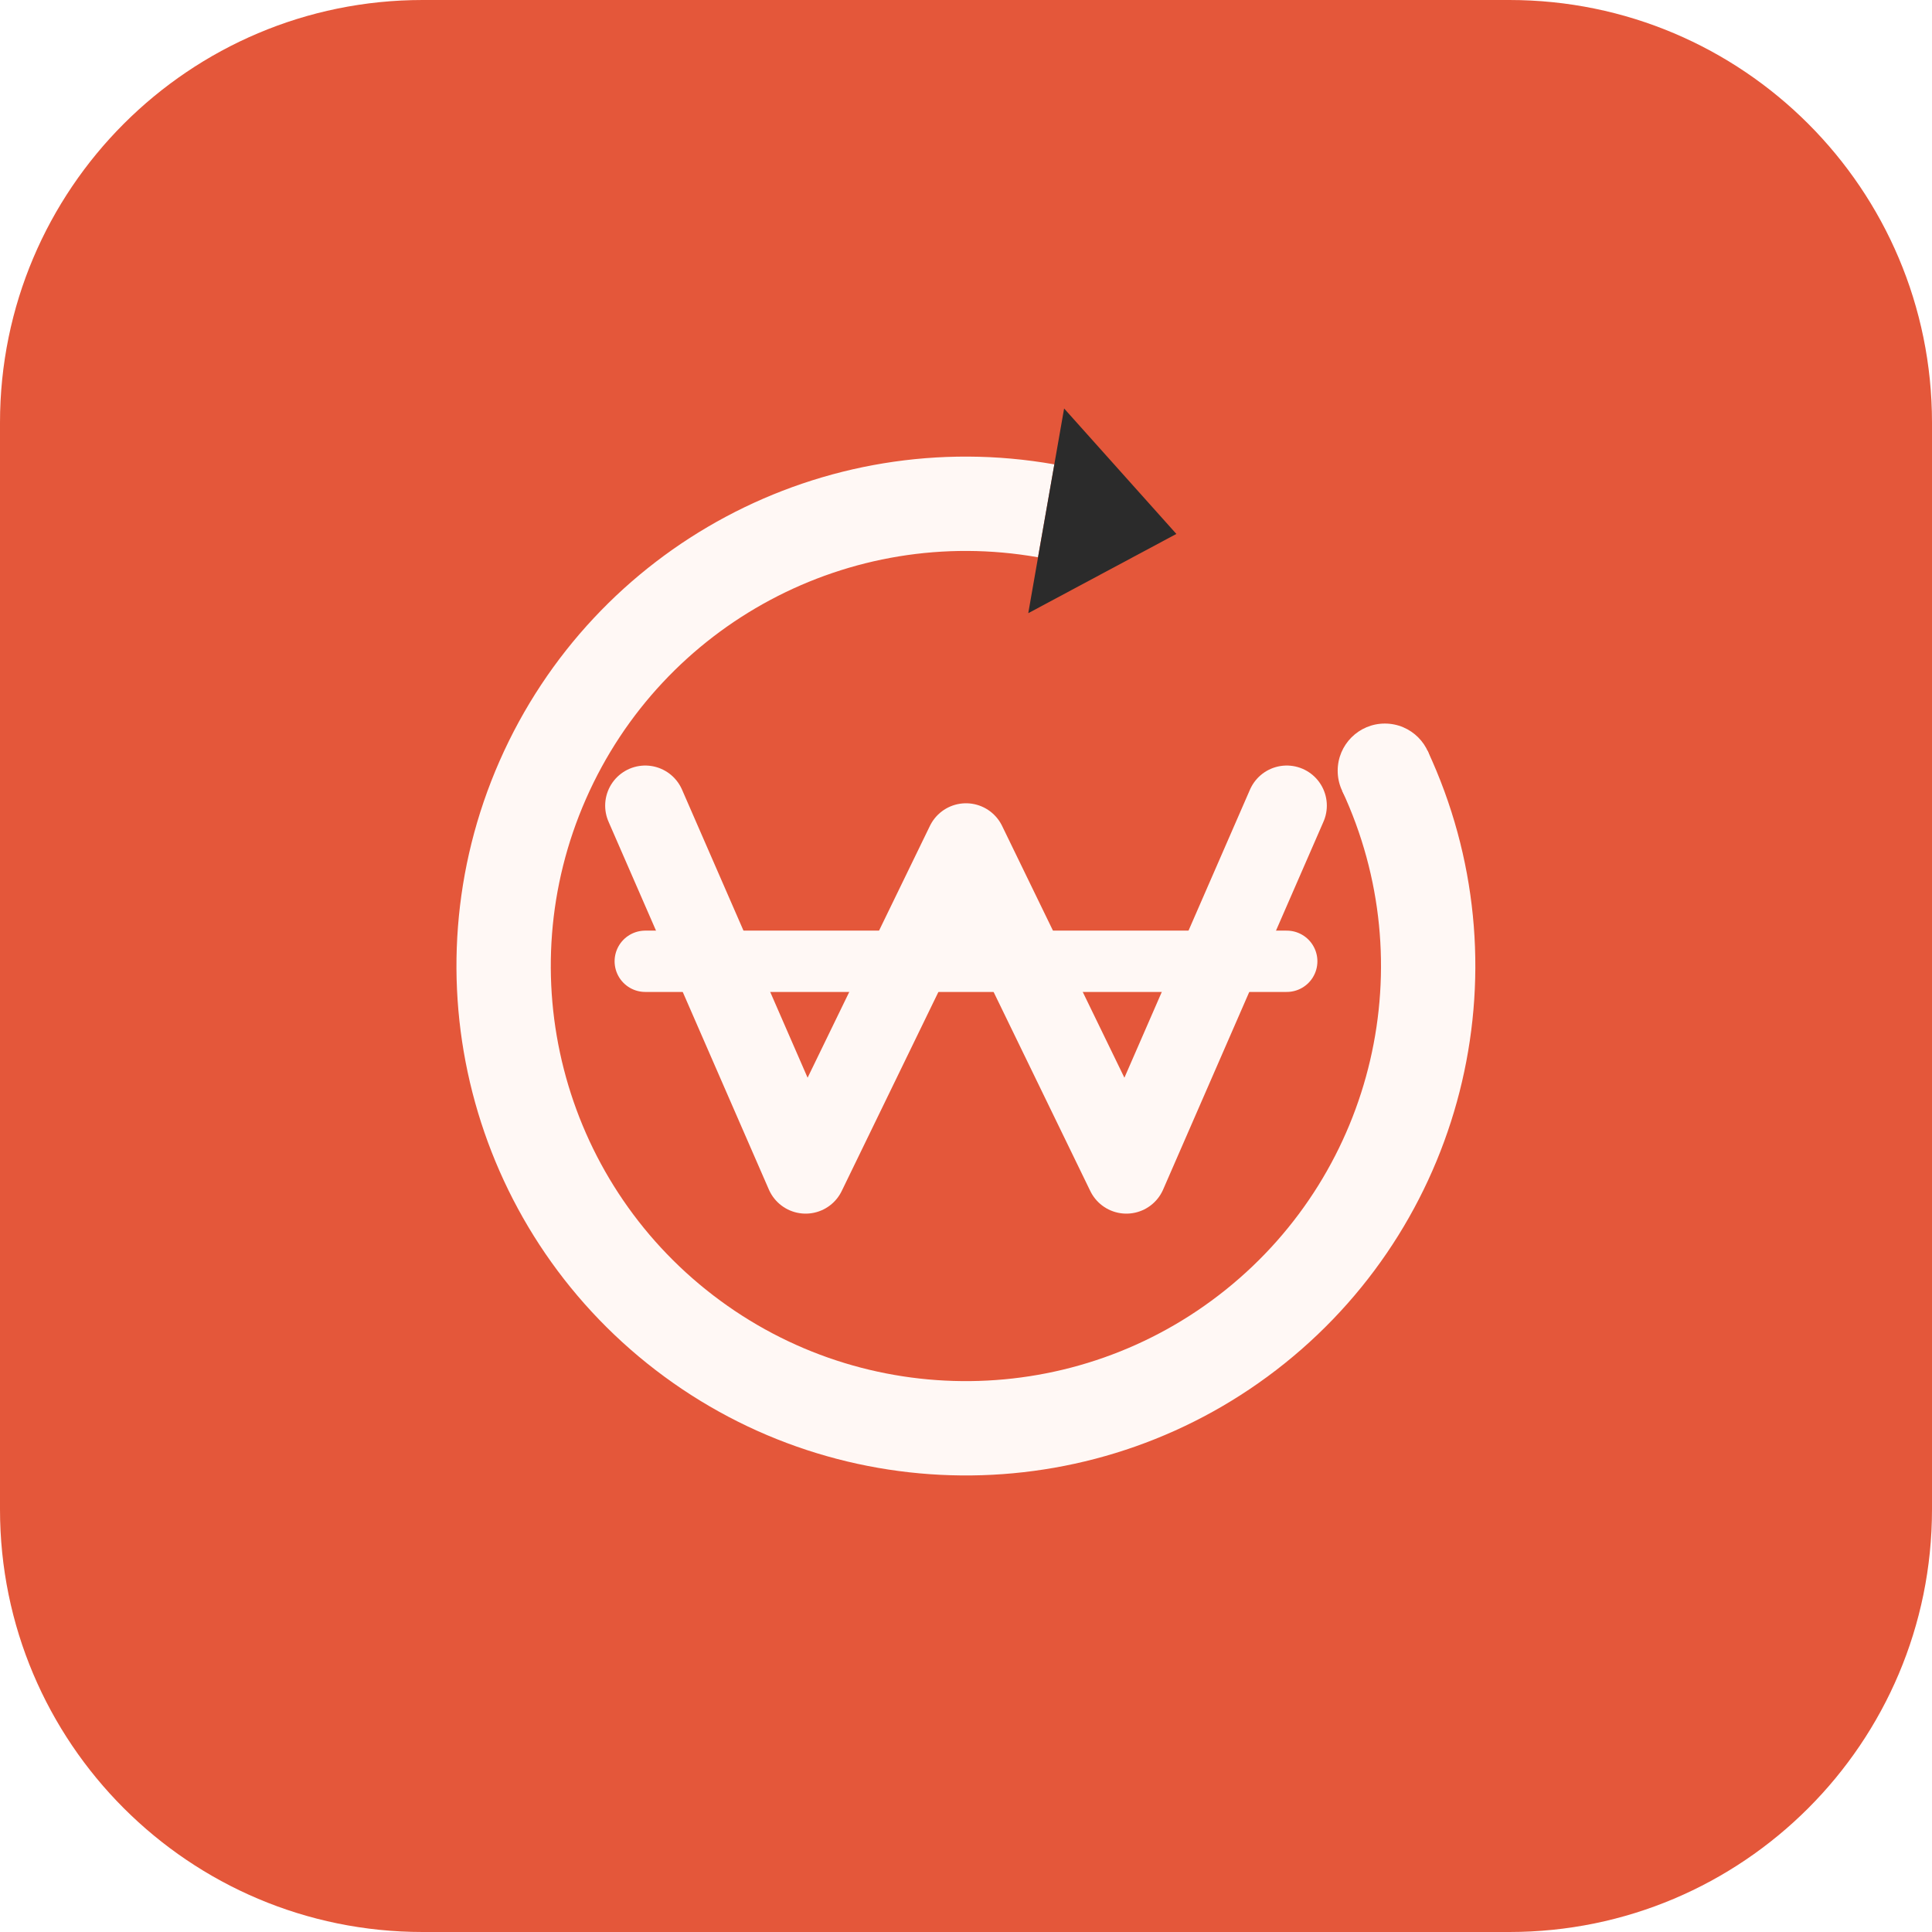
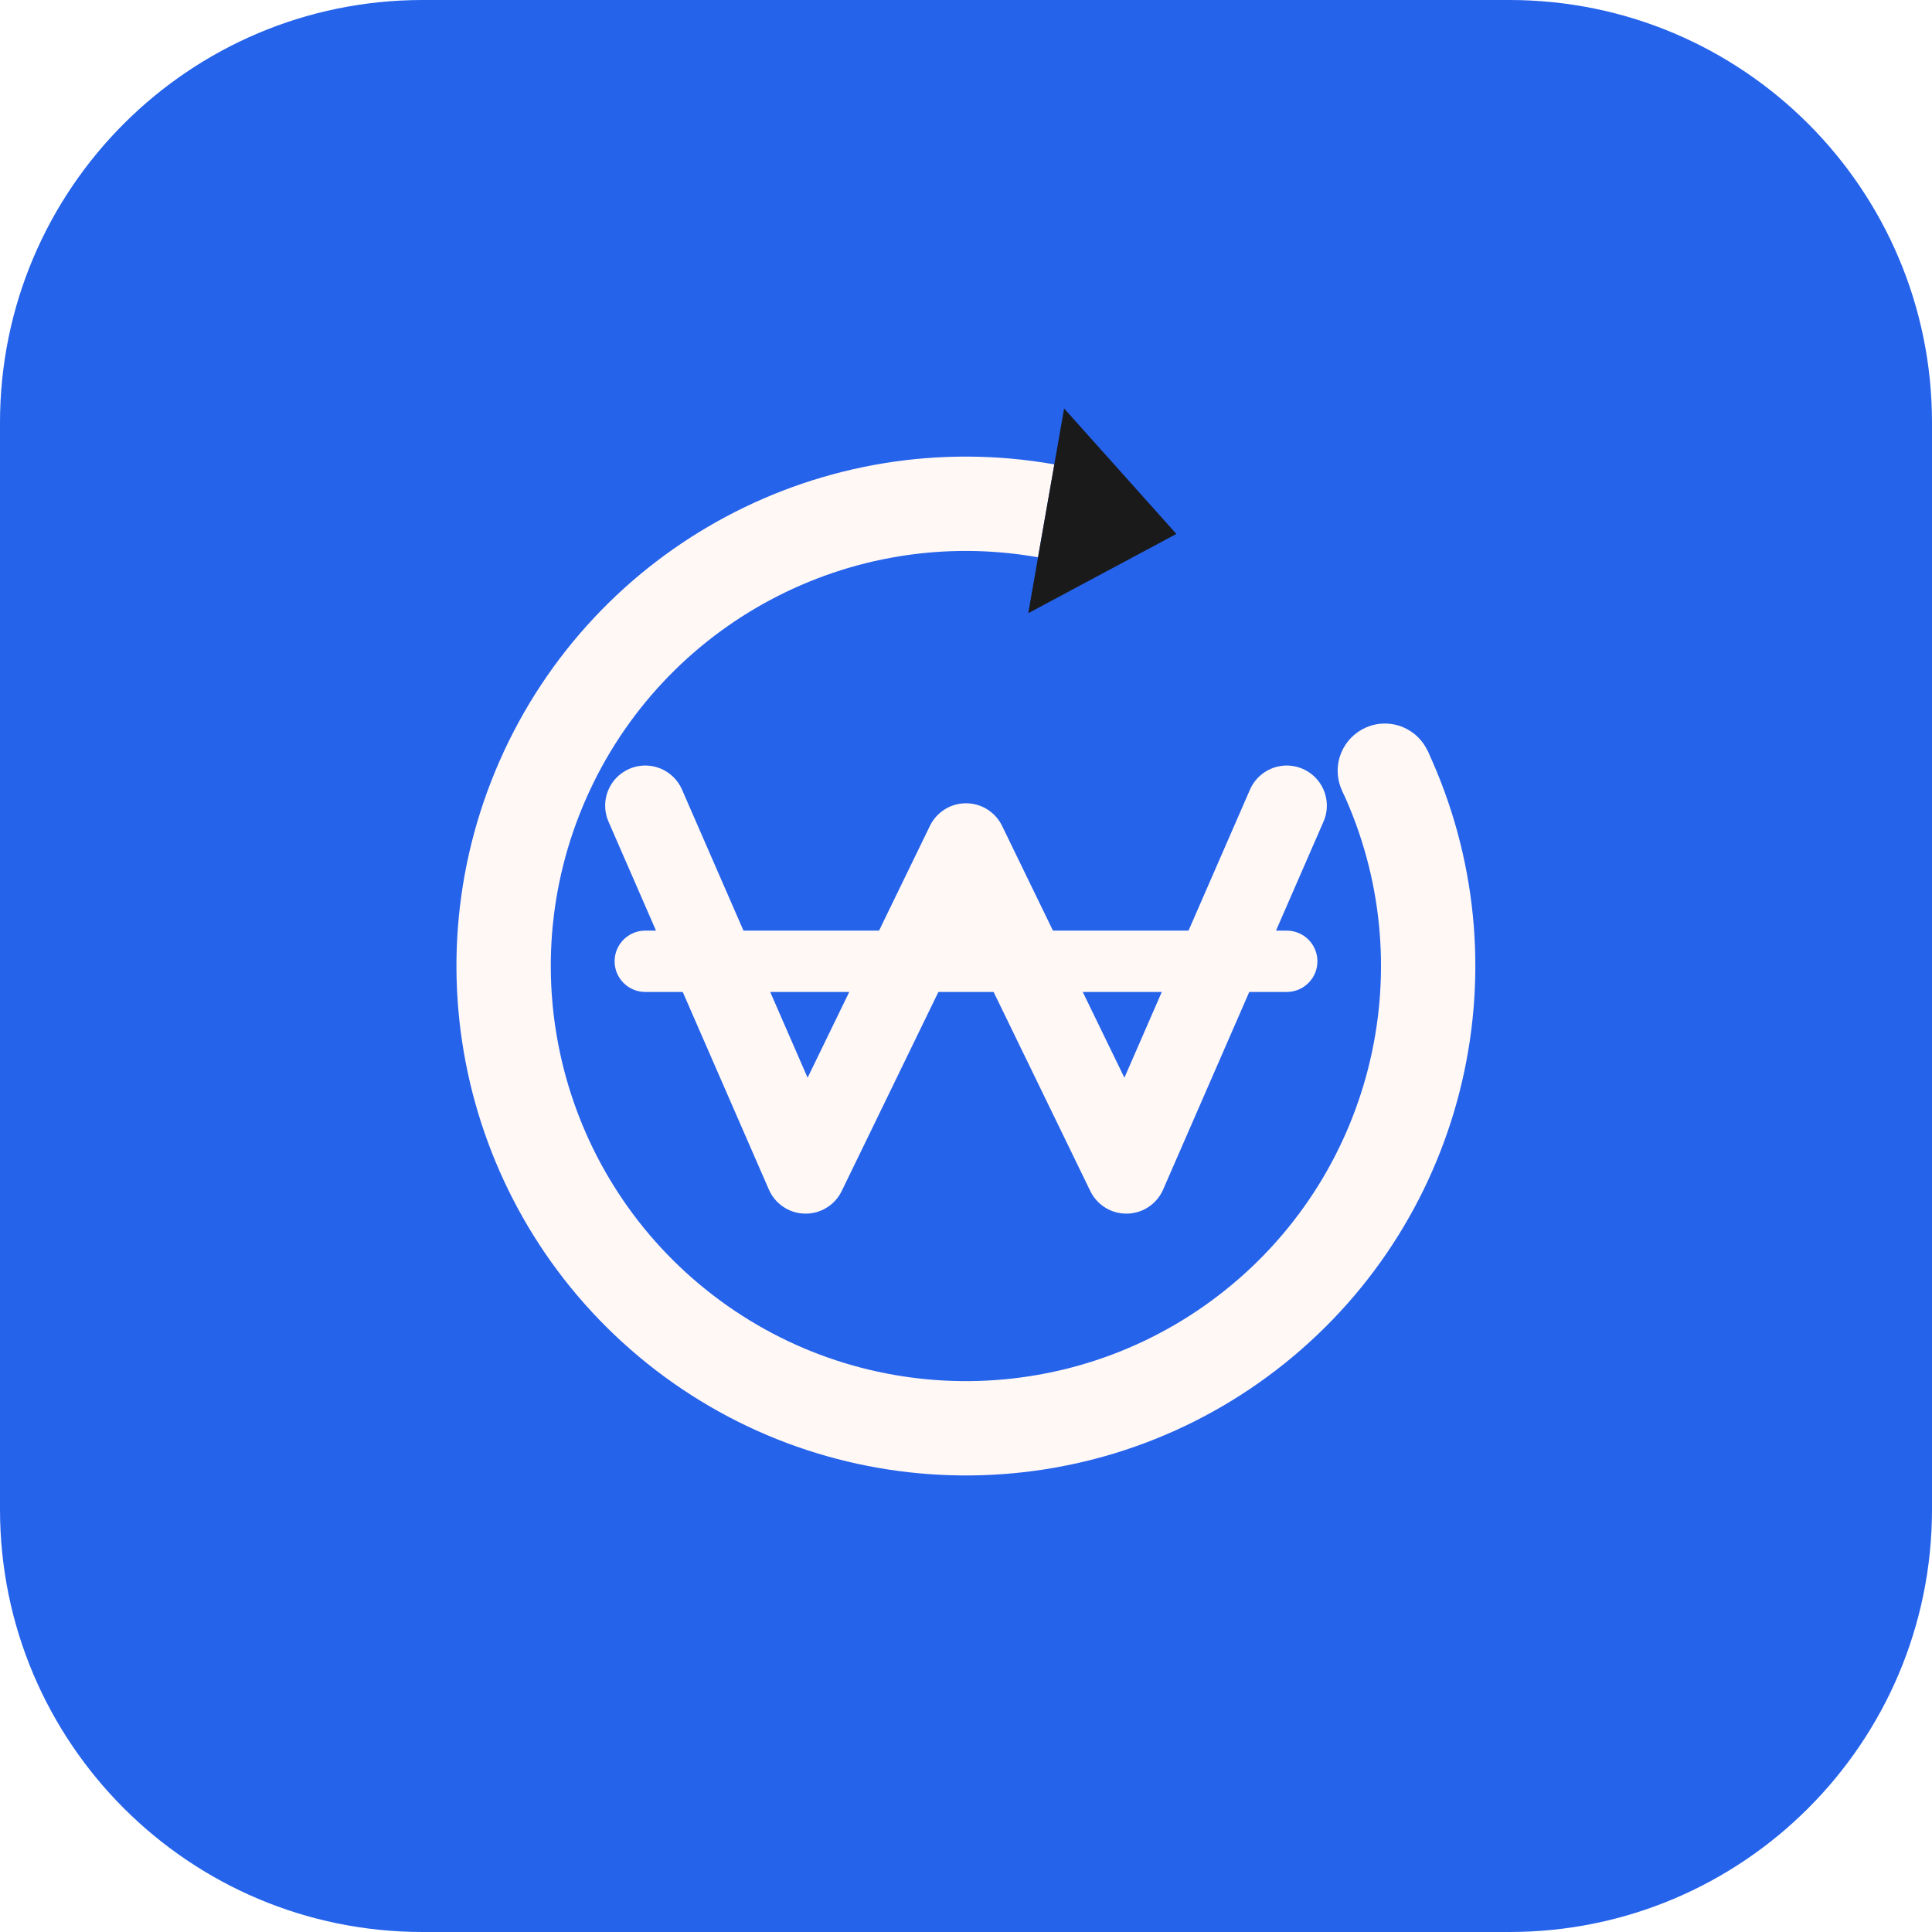
<svg xmlns="http://www.w3.org/2000/svg" viewBox="0 0 256 256" width="256" height="256">
-   <rect width="256" height="256" rx="56" fill="#e4573a" />
+   <rect width="256" height="256" rx="56" fill="#2563eb" />
  <g transform="translate(48 48) scale(0.625)">
    <path d="M216.8 86.6 A98 98 0 1 1 145 31.5" fill="none" stroke="#fff8f5" stroke-width="20" />
    <circle cx="216.8" cy="86.6" r="10" fill="#fff8f5" />
-     <path d="M148.8 9.8 L172.6 36.4 L141.2 53.2 Z" fill="#2b2b2b" />
+     <path d="M148.8 9.8 L172.6 36.4 L141.2 53.2 Z" fill="#1a1a1a" />
    <path d="M60 94 L94 172 L128 102 L162 172 L196 94" fill="none" stroke="#fff8f5" stroke-width="17" stroke-linecap="round" stroke-linejoin="round" />
    <path d="M60 127 L196 127" fill="none" stroke="#fff8f5" stroke-width="13" stroke-linecap="round" />
  </g>
</svg>
